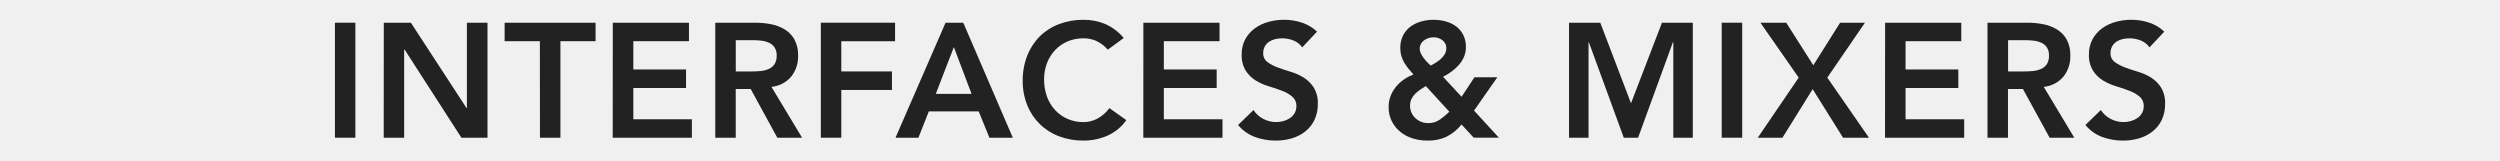
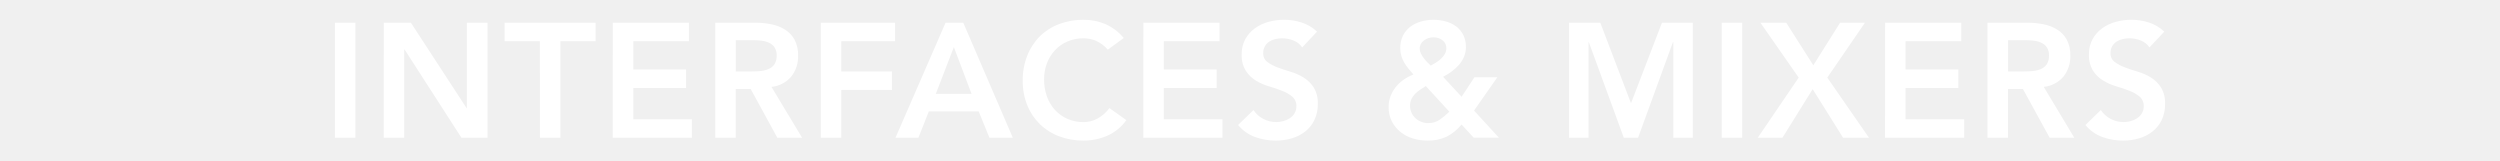
<svg xmlns="http://www.w3.org/2000/svg" id="Layer_1" data-name="Layer 1" viewBox="0 0 1200 77">
  <defs>
-     <style>.cls-1{fill:#222;}</style>
+     <style>.cls-1{fill:#fff;}</style>
  </defs>
  <path class="cls-1" d="M160.76,10.9h9.82V66.1h-9.82Z" />
  <path class="cls-1" d="M184.22,10.9h13l26.74,41h.15v-41H234V66.1H221.48L194.2,23.77H194V66.1h-9.82Z" />
  <path class="cls-1" d="M259.14,19.79H242.22V10.9h43.66v8.89H269V66.1h-9.82Z" />
  <path class="cls-1" d="M294.14,10.9H330.7v8.89H304V33.35H329.3v8.89H304v15H332.1V66.1h-38Z" />
  <path class="cls-1" d="M343.33,10.9h19.18a39.2,39.2,0,0,1,7.67.74,19.68,19.68,0,0,1,6.59,2.54,13.18,13.18,0,0,1,4.6,4.83,15.61,15.61,0,0,1,1.72,7.72,15.4,15.4,0,0,1-3.32,10.06,14.2,14.2,0,0,1-9.47,4.91L385,66.1H373.11L360.32,42.71h-7.17V66.1h-9.82Zm17.46,23.39c1.4,0,2.81-.06,4.21-.19a13.08,13.08,0,0,0,3.86-.94,6.6,6.6,0,0,0,2.85-2.26,7.24,7.24,0,0,0,1.09-4.25,6.76,6.76,0,0,0-1-3.9,6.37,6.37,0,0,0-2.65-2.22,12.13,12.13,0,0,0-3.62-1,32.24,32.24,0,0,0-3.86-.24h-8.5v15Z" />
  <path class="cls-1" d="M394,10.9h35.63v8.89H403.82v14.5h24.32v8.89H403.82V66.1H394Z" />
  <path class="cls-1" d="M453.87,10.9h8.5l23.78,55.2H474.92l-5.15-12.63H445.84l-5,12.63h-11Zm12.47,34.15L457.85,22.6l-8.66,22.45Z" />
  <path class="cls-1" d="M531.75,23.84a16.5,16.5,0,0,0-5.89-4.36,15.78,15.78,0,0,0-5.73-1.09,19,19,0,0,0-7.75,1.52,17.63,17.63,0,0,0-6,4.21,19.13,19.13,0,0,0-3.86,6.27,21.54,21.54,0,0,0-1.36,7.72,23.78,23.78,0,0,0,1.36,8.19,19.34,19.34,0,0,0,3.86,6.47,17.81,17.81,0,0,0,6,4.28,18.66,18.66,0,0,0,7.75,1.56A14.28,14.28,0,0,0,526.64,57a17.79,17.79,0,0,0,5.89-5.11l8.11,5.77a22.15,22.15,0,0,1-9.12,7.48,28.44,28.44,0,0,1-11.46,2.34,32.21,32.21,0,0,1-11.74-2.07,26.26,26.26,0,0,1-15.24-14.92,30.78,30.78,0,0,1-2.18-11.78,32.06,32.06,0,0,1,2.18-12,27.19,27.19,0,0,1,6-9.24,26.53,26.53,0,0,1,9.2-5.88A32.21,32.21,0,0,1,520.06,9.5a26.77,26.77,0,0,1,10.4,2,24.22,24.22,0,0,1,8.93,6.74Z" />
  <path class="cls-1" d="M548.82,10.9h36.56v8.89H558.64V33.35H584v8.89H558.64v15h28.15V66.1h-38Z" />
  <path class="cls-1" d="M625.06,22.75a9.1,9.1,0,0,0-4.17-3.31,14.57,14.57,0,0,0-5.49-1.05,14,14,0,0,0-3.32.39A9.07,9.07,0,0,0,609.2,20a6.6,6.6,0,0,0-2.07,2.23,6.38,6.38,0,0,0-.78,3.23,5.07,5.07,0,0,0,1.95,4.29,19.1,19.1,0,0,0,4.84,2.57q2.88,1.09,6.31,2.11a25.51,25.51,0,0,1,6.31,2.8A15.58,15.58,0,0,1,630.6,42a14.11,14.11,0,0,1,1.95,7.87,17.36,17.36,0,0,1-1.64,7.76,15.75,15.75,0,0,1-4.4,5.49,19,19,0,0,1-6.44,3.28,26.76,26.76,0,0,1-7.71,1.09,29,29,0,0,1-9.9-1.71A19.19,19.19,0,0,1,594.27,60l7.41-7.18a12.29,12.29,0,0,0,4.71,4.25,13.19,13.19,0,0,0,6.2,1.52,13,13,0,0,0,3.43-.46,10.78,10.78,0,0,0,3.12-1.41,7.25,7.25,0,0,0,2.26-2.38,6.35,6.35,0,0,0,.86-3.31,5.78,5.78,0,0,0-2-4.68,17.11,17.11,0,0,0-4.84-2.76c-1.92-.76-4-1.47-6.31-2.15a26.45,26.45,0,0,1-6.32-2.77A15.25,15.25,0,0,1,598,34a13.94,13.94,0,0,1-2-7.84,14.87,14.87,0,0,1,1.76-7.4,16.05,16.05,0,0,1,4.6-5.19,20.18,20.18,0,0,1,6.51-3.08,28.11,28.11,0,0,1,7.48-1,27.12,27.12,0,0,1,8.46,1.33,19.45,19.45,0,0,1,7.36,4.36Z" />
  <path class="cls-1" d="M707.54,53.08l11.93,13H707.38l-5.84-6.32a22.58,22.58,0,0,1-7.17,5.85,20.54,20.54,0,0,1-9.13,1.87,23.69,23.69,0,0,1-7-1,17.75,17.75,0,0,1-6-3.12,15.71,15.71,0,0,1-4.14-5.07,14.89,14.89,0,0,1-1.56-7,14.13,14.13,0,0,1,.94-5.19A16.67,16.67,0,0,1,670,41.74a18.08,18.08,0,0,1,3.78-3.51,21.34,21.34,0,0,1,4.68-2.46c-.88-1-1.7-2-2.45-2.88A22.23,22.23,0,0,1,674,30a14.69,14.69,0,0,1-1.37-3.19,13.48,13.48,0,0,1-.5-3.74,13.17,13.17,0,0,1,1.28-5.93,12.24,12.24,0,0,1,3.47-4.25A15.47,15.47,0,0,1,682,10.36a21,21,0,0,1,6-.86,22.06,22.06,0,0,1,5.93.78,14.77,14.77,0,0,1,5,2.38,11.7,11.7,0,0,1,3.43,4.09,12.68,12.68,0,0,1,1.28,5.85,11.71,11.71,0,0,1-.93,4.71,14.58,14.58,0,0,1-2.5,3.9,22.16,22.16,0,0,1-3.54,3.2,28.66,28.66,0,0,1-4,2.45l8.89,9.59,6.16-9.35h11ZM684.39,41.31c-.94.57-1.85,1.15-2.73,1.75a16.23,16.23,0,0,0-2.42,2,8.83,8.83,0,0,0-1.75,2.49,7.44,7.44,0,0,0-.67,3.2,8,8,0,0,0,.71,3.35,7.64,7.64,0,0,0,1.91,2.65,8.95,8.95,0,0,0,6.12,2.34,9.46,9.46,0,0,0,5.61-1.71,38.94,38.94,0,0,0,4.52-3.75Zm3.74-23.39a7.4,7.4,0,0,0-4.68,1.52,4.84,4.84,0,0,0-2,4A5.27,5.27,0,0,0,682,25.6a11.05,11.05,0,0,0,1.25,2.1,21.44,21.44,0,0,0,1.67,2c.6.63,1.21,1.22,1.84,1.79q1.17-.61,2.49-1.44a16,16,0,0,0,2.46-1.87,9.65,9.65,0,0,0,1.83-2.3,5.6,5.6,0,0,0,.7-2.8,4.56,4.56,0,0,0-1.79-3.71A6.66,6.66,0,0,0,688.13,17.92Z" />
  <path class="cls-1" d="M753.14,10.9h15l14.74,38.67L797.74,10.9h14.81V66.1h-9.36V20.26H803L786.28,66.1h-6.86L762.65,20.26h-.15V66.1h-9.36Z" />
  <path class="cls-1" d="M826.42,10.9h9.83V66.1h-9.83Z" />
  <path class="cls-1" d="M863.37,37.25,845,10.9h12.39l13,20.43L883.25,10.9h11.93L877.1,37.25l20,28.85H884.66L870.08,42.79,855.58,66.1H843.73Z" />
  <path class="cls-1" d="M904.85,10.9h36.56v8.89H914.67V33.35H940v8.89H914.67v15h28.14V66.1h-38Z" />
  <path class="cls-1" d="M954,10.9h19.18a39.2,39.2,0,0,1,7.67.74,19.68,19.68,0,0,1,6.59,2.54,13.18,13.18,0,0,1,4.6,4.83,15.61,15.61,0,0,1,1.72,7.72,15.4,15.4,0,0,1-3.32,10.06A14.2,14.2,0,0,1,981,41.7l14.66,24.4H983.82L971,42.71h-7.17V66.1H954ZM971.5,34.29c1.4,0,2.81-.06,4.21-.19a13.08,13.08,0,0,0,3.86-.94,6.6,6.6,0,0,0,2.85-2.26,7.24,7.24,0,0,0,1.09-4.25,6.76,6.76,0,0,0-1-3.9,6.37,6.37,0,0,0-2.65-2.22,12.13,12.13,0,0,0-3.62-1,32.24,32.24,0,0,0-3.86-.24h-8.5v15Z" />
  <path class="cls-1" d="M1031.76,22.75a9.1,9.1,0,0,0-4.17-3.31,14.59,14.59,0,0,0-5.5-1.05,14,14,0,0,0-3.31.39A9,9,0,0,0,1015.9,20a6.6,6.6,0,0,0-2.07,2.23,6.38,6.38,0,0,0-.78,3.23,5.07,5.07,0,0,0,2,4.29,19.19,19.19,0,0,0,4.83,2.57c1.93.73,4,1.43,6.32,2.11a25.68,25.68,0,0,1,6.31,2.8A15.69,15.69,0,0,1,1037.3,42a14.19,14.19,0,0,1,1.94,7.87,17.36,17.36,0,0,1-1.63,7.76,15.67,15.67,0,0,1-4.41,5.49,19,19,0,0,1-6.43,3.28,26.78,26.78,0,0,1-7.72,1.09,29,29,0,0,1-9.9-1.71A19.1,19.1,0,0,1,1001,60l7.4-7.18a12.39,12.39,0,0,0,4.72,4.25,13.27,13.27,0,0,0,9.63,1.06,10.78,10.78,0,0,0,3.12-1.41,7.35,7.35,0,0,0,2.26-2.38,6.35,6.35,0,0,0,.86-3.31,5.81,5.81,0,0,0-2-4.68,17.25,17.25,0,0,0-4.84-2.76c-1.92-.76-4-1.47-6.31-2.15a26.45,26.45,0,0,1-6.32-2.77,15.25,15.25,0,0,1-4.83-4.67,13.94,13.94,0,0,1-2-7.84,14.87,14.87,0,0,1,1.76-7.4,16,16,0,0,1,4.59-5.19,20.38,20.38,0,0,1,6.51-3.08,28.24,28.24,0,0,1,7.49-1,27.12,27.12,0,0,1,8.46,1.33,19.52,19.52,0,0,1,7.36,4.36Z" />
</svg>
